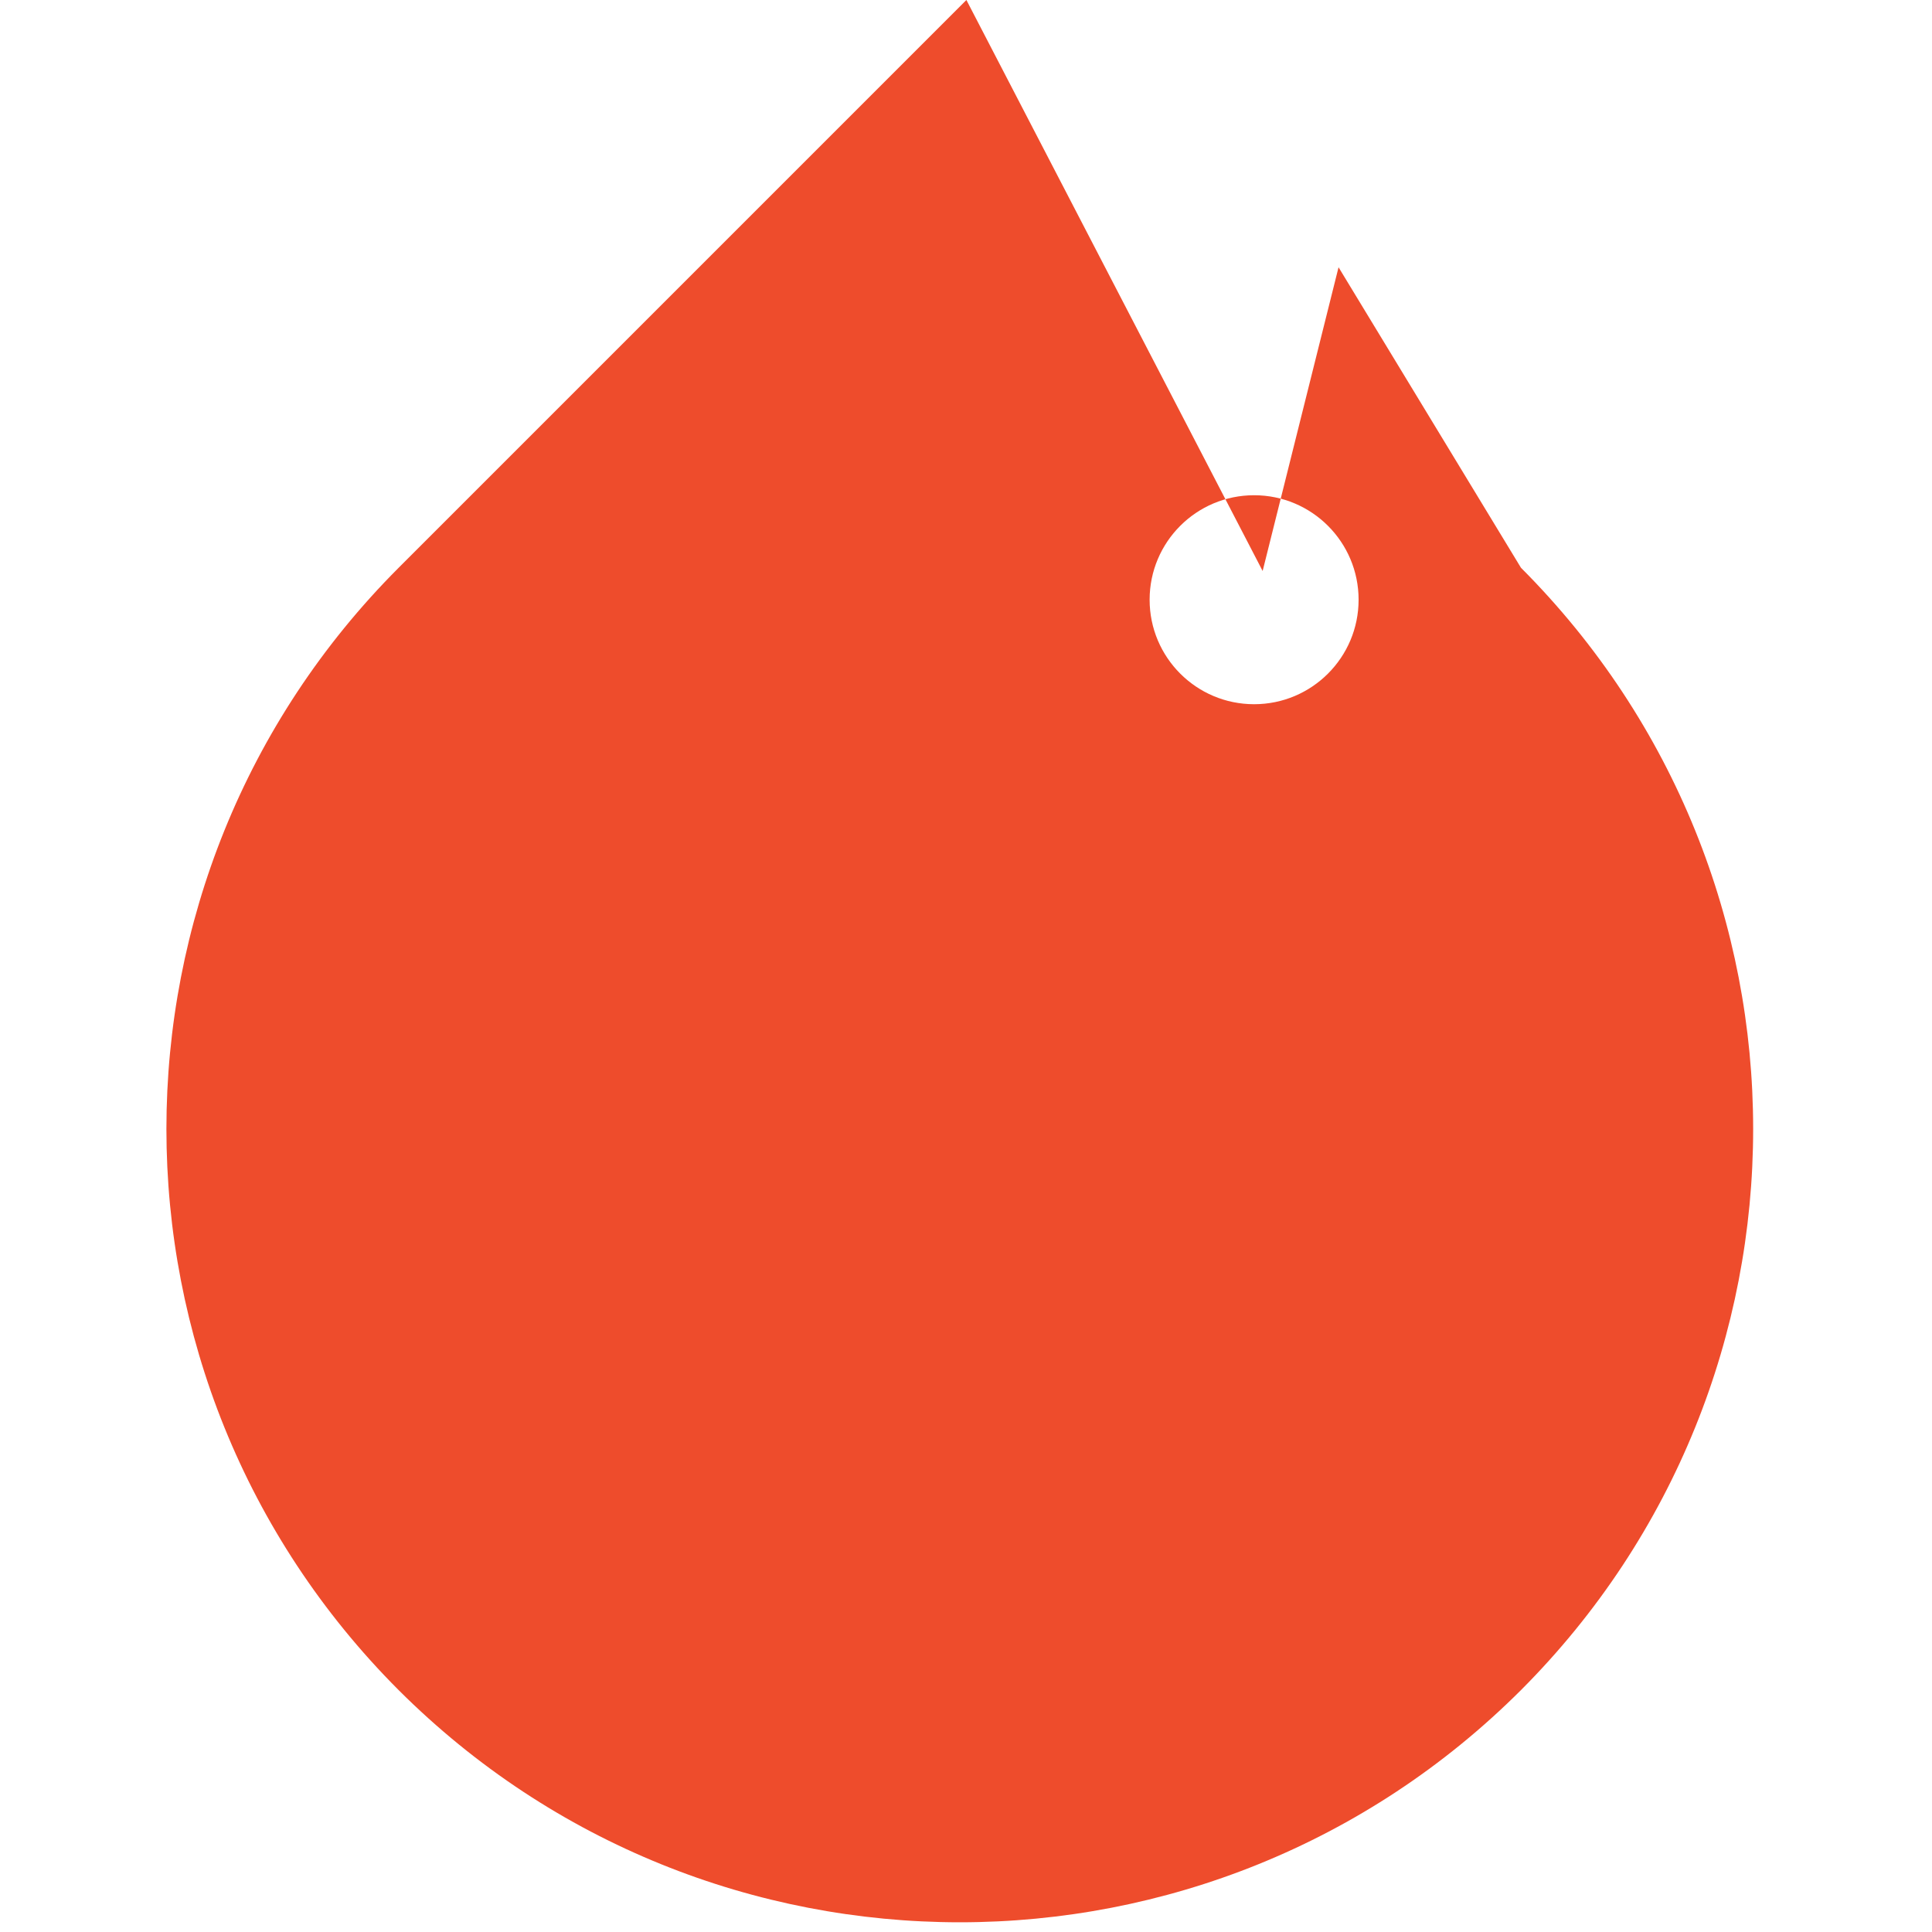
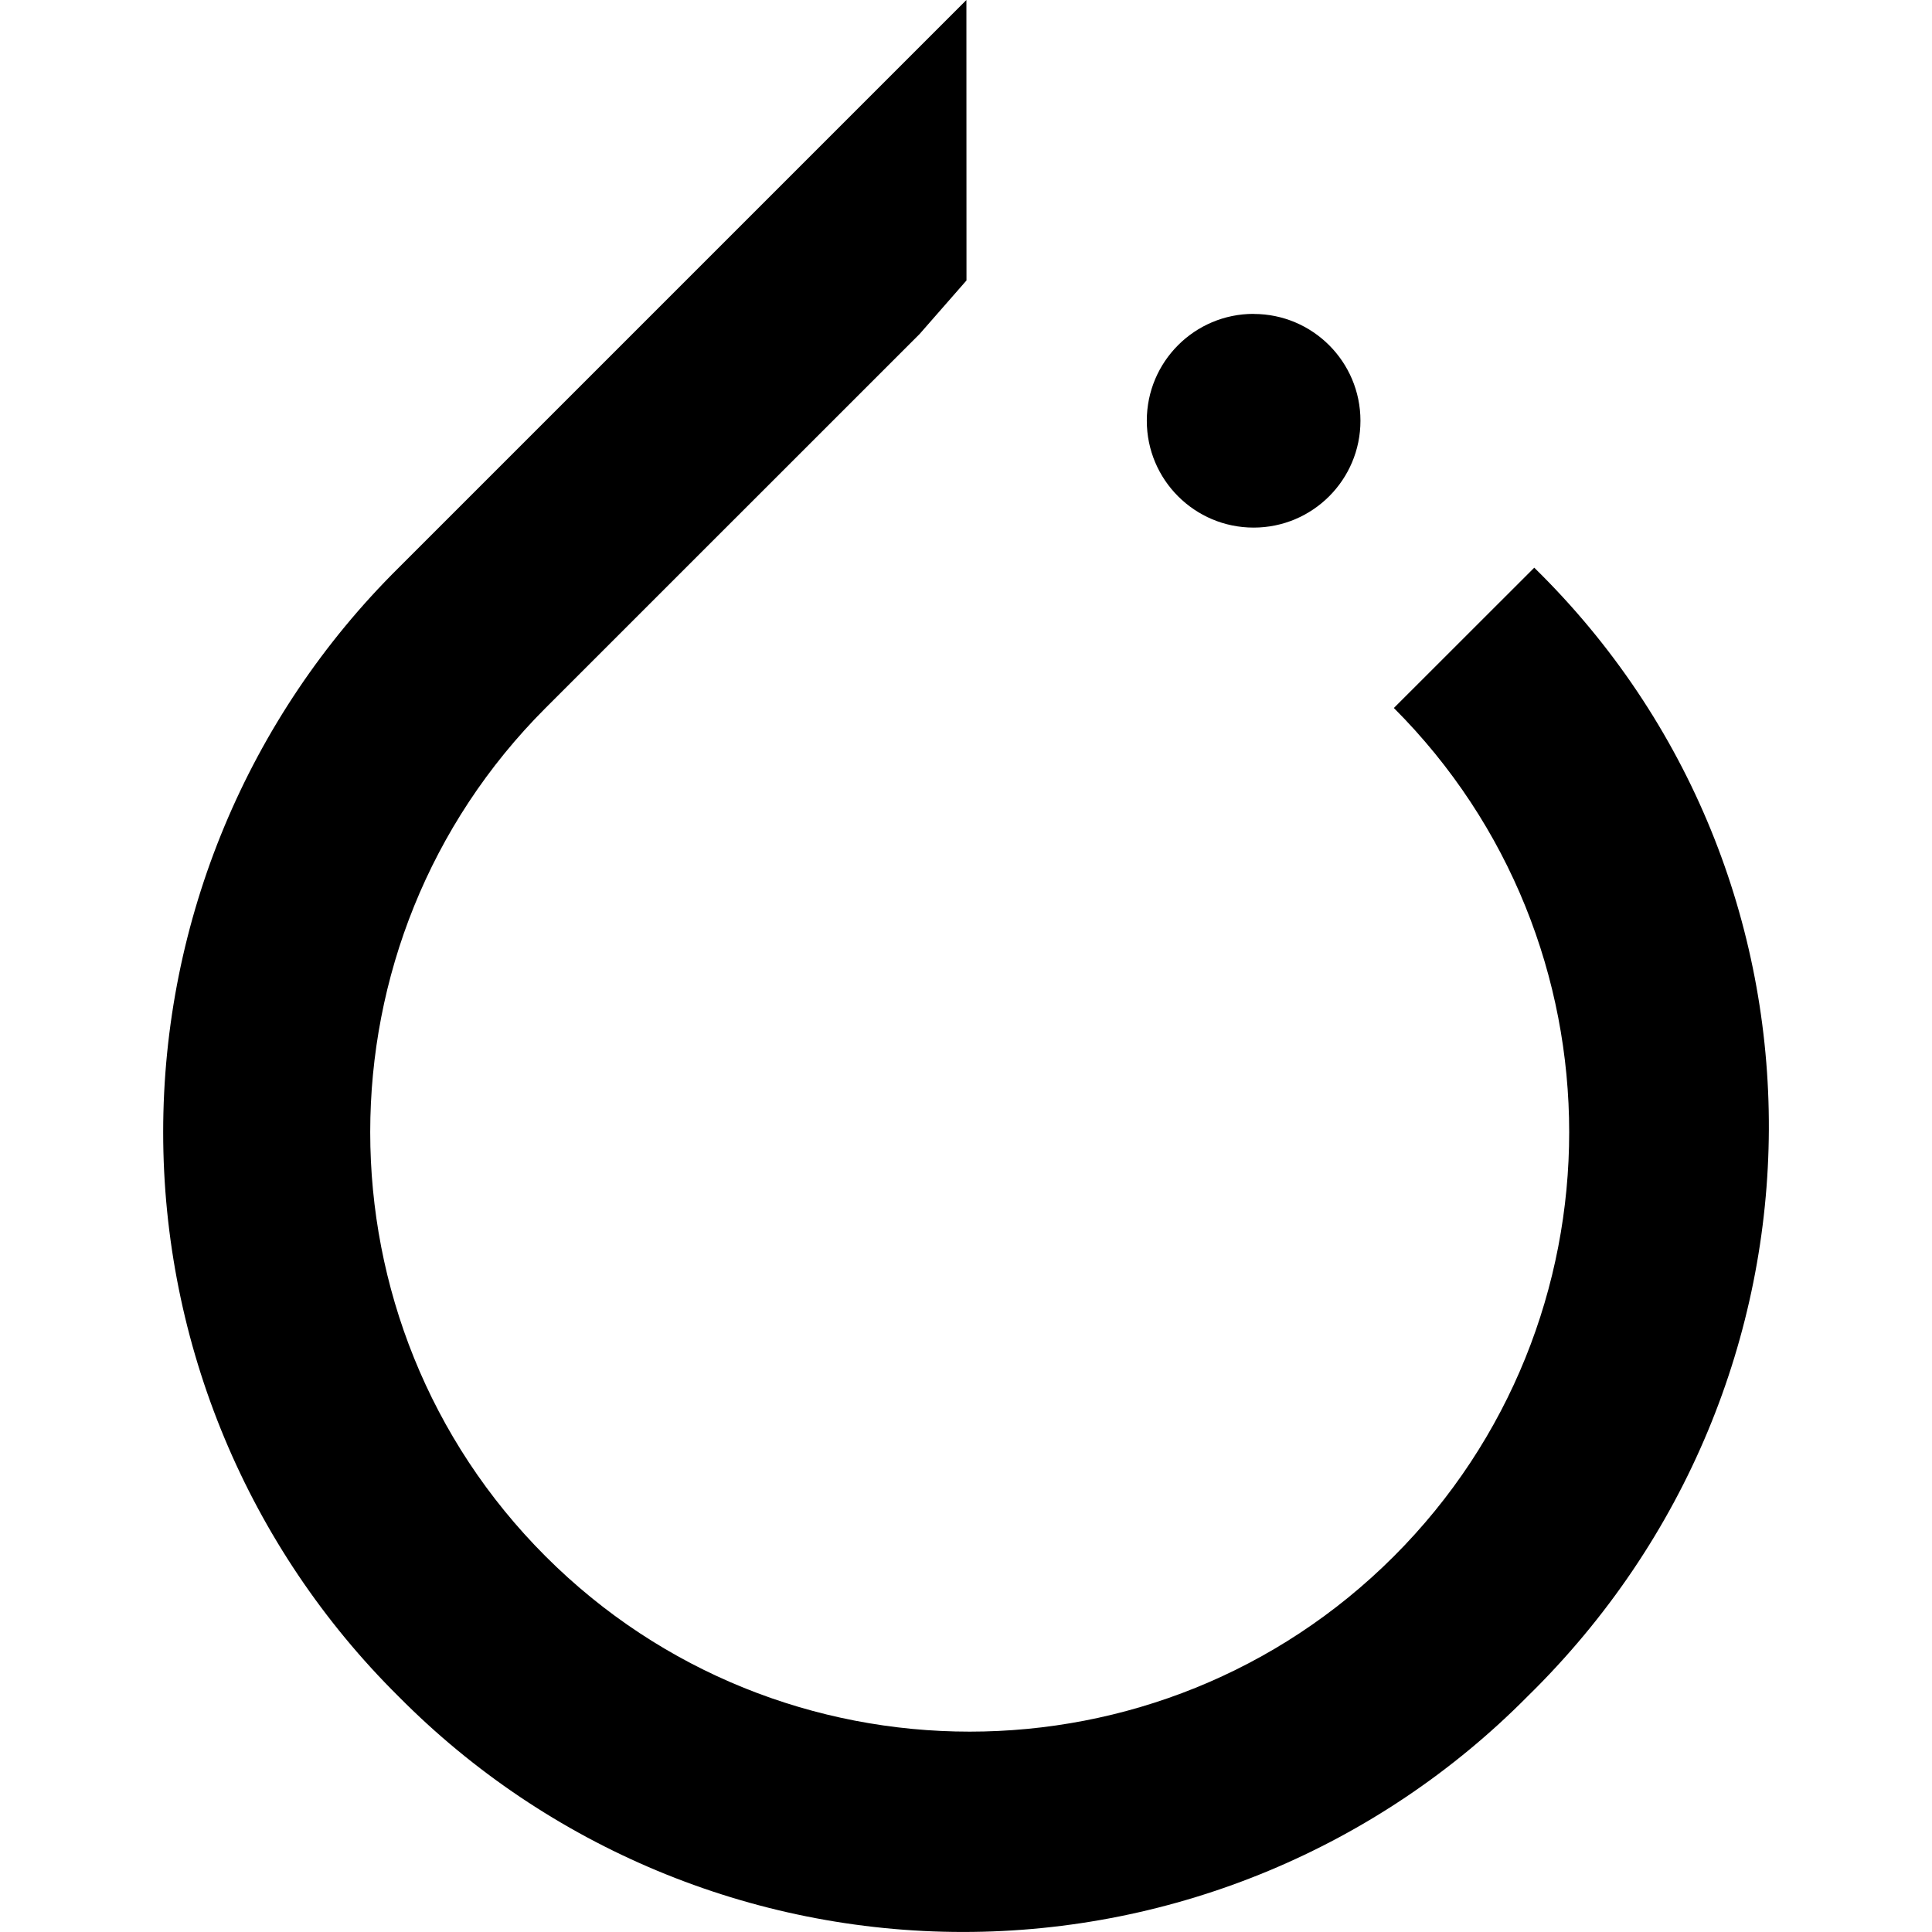
<svg xmlns="http://www.w3.org/2000/svg" viewBox="0 0 24 24" width="22" height="22">
-   <path fill="#EE4C2C" d="M12.005 0L4.952 7.053a9.865 9.865 0 0 0 0 13.942 9.866 9.866 0 0 0 13.942 0 9.866 9.866 0 0 0 0-13.942L16.628 3.32l-.943 3.773-3.68-7.093zm3.574 6.152a1.298 1.298 0 1 1 0 2.596 1.298 1.298 0 0 1 0-2.596z" />
+   <path d="M12.005 0L4.952 7.053a9.865 9.865 0 000 14.022 9.866 9.866 0 0014.022 0c3.984-3.9 3.986-10.205.085-14.023l-1.744 1.743c2.904 2.905 2.904 7.634 0 10.538s-7.634 2.904-10.538 0-2.904-7.634 0-10.538l4.647-4.646.582-.665zm3.568 3.899a1.327 1.327 0 00-1.327 1.327 1.327 1.327 0 001.327 1.328A1.327 1.327 0 0016.9 5.226 1.327 1.327 0 0015.573 3.9z" />
</svg>
